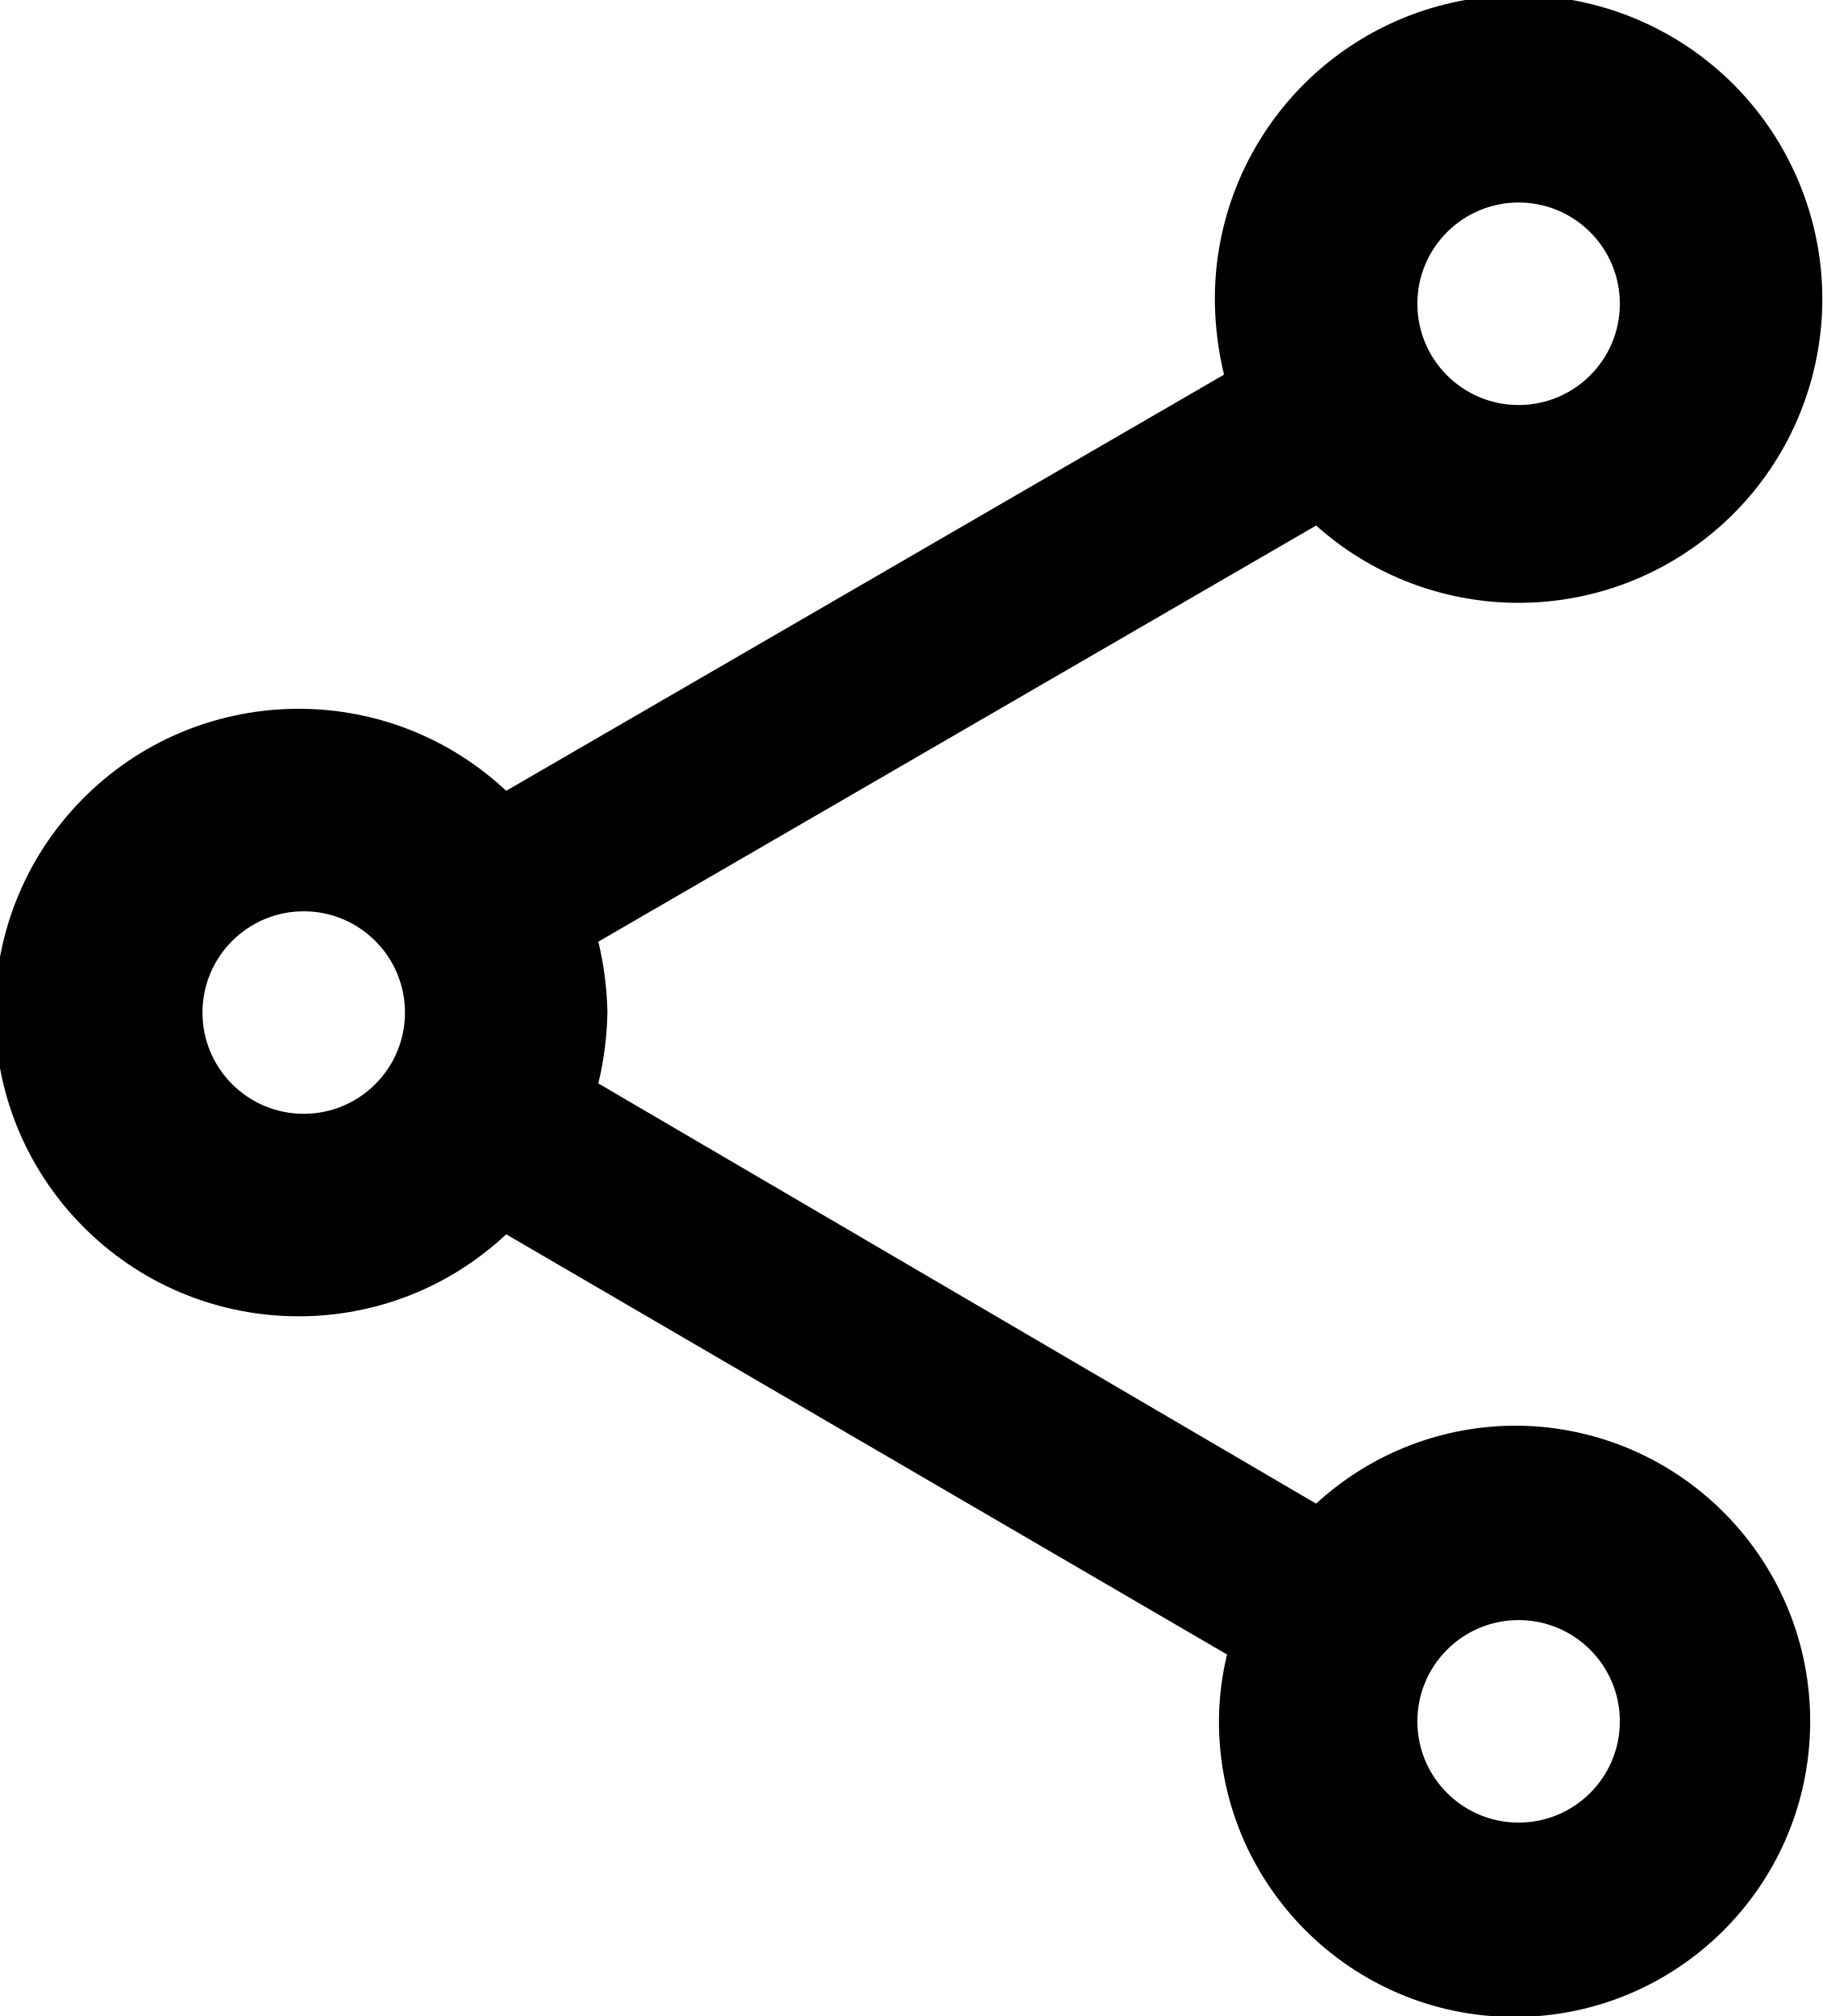
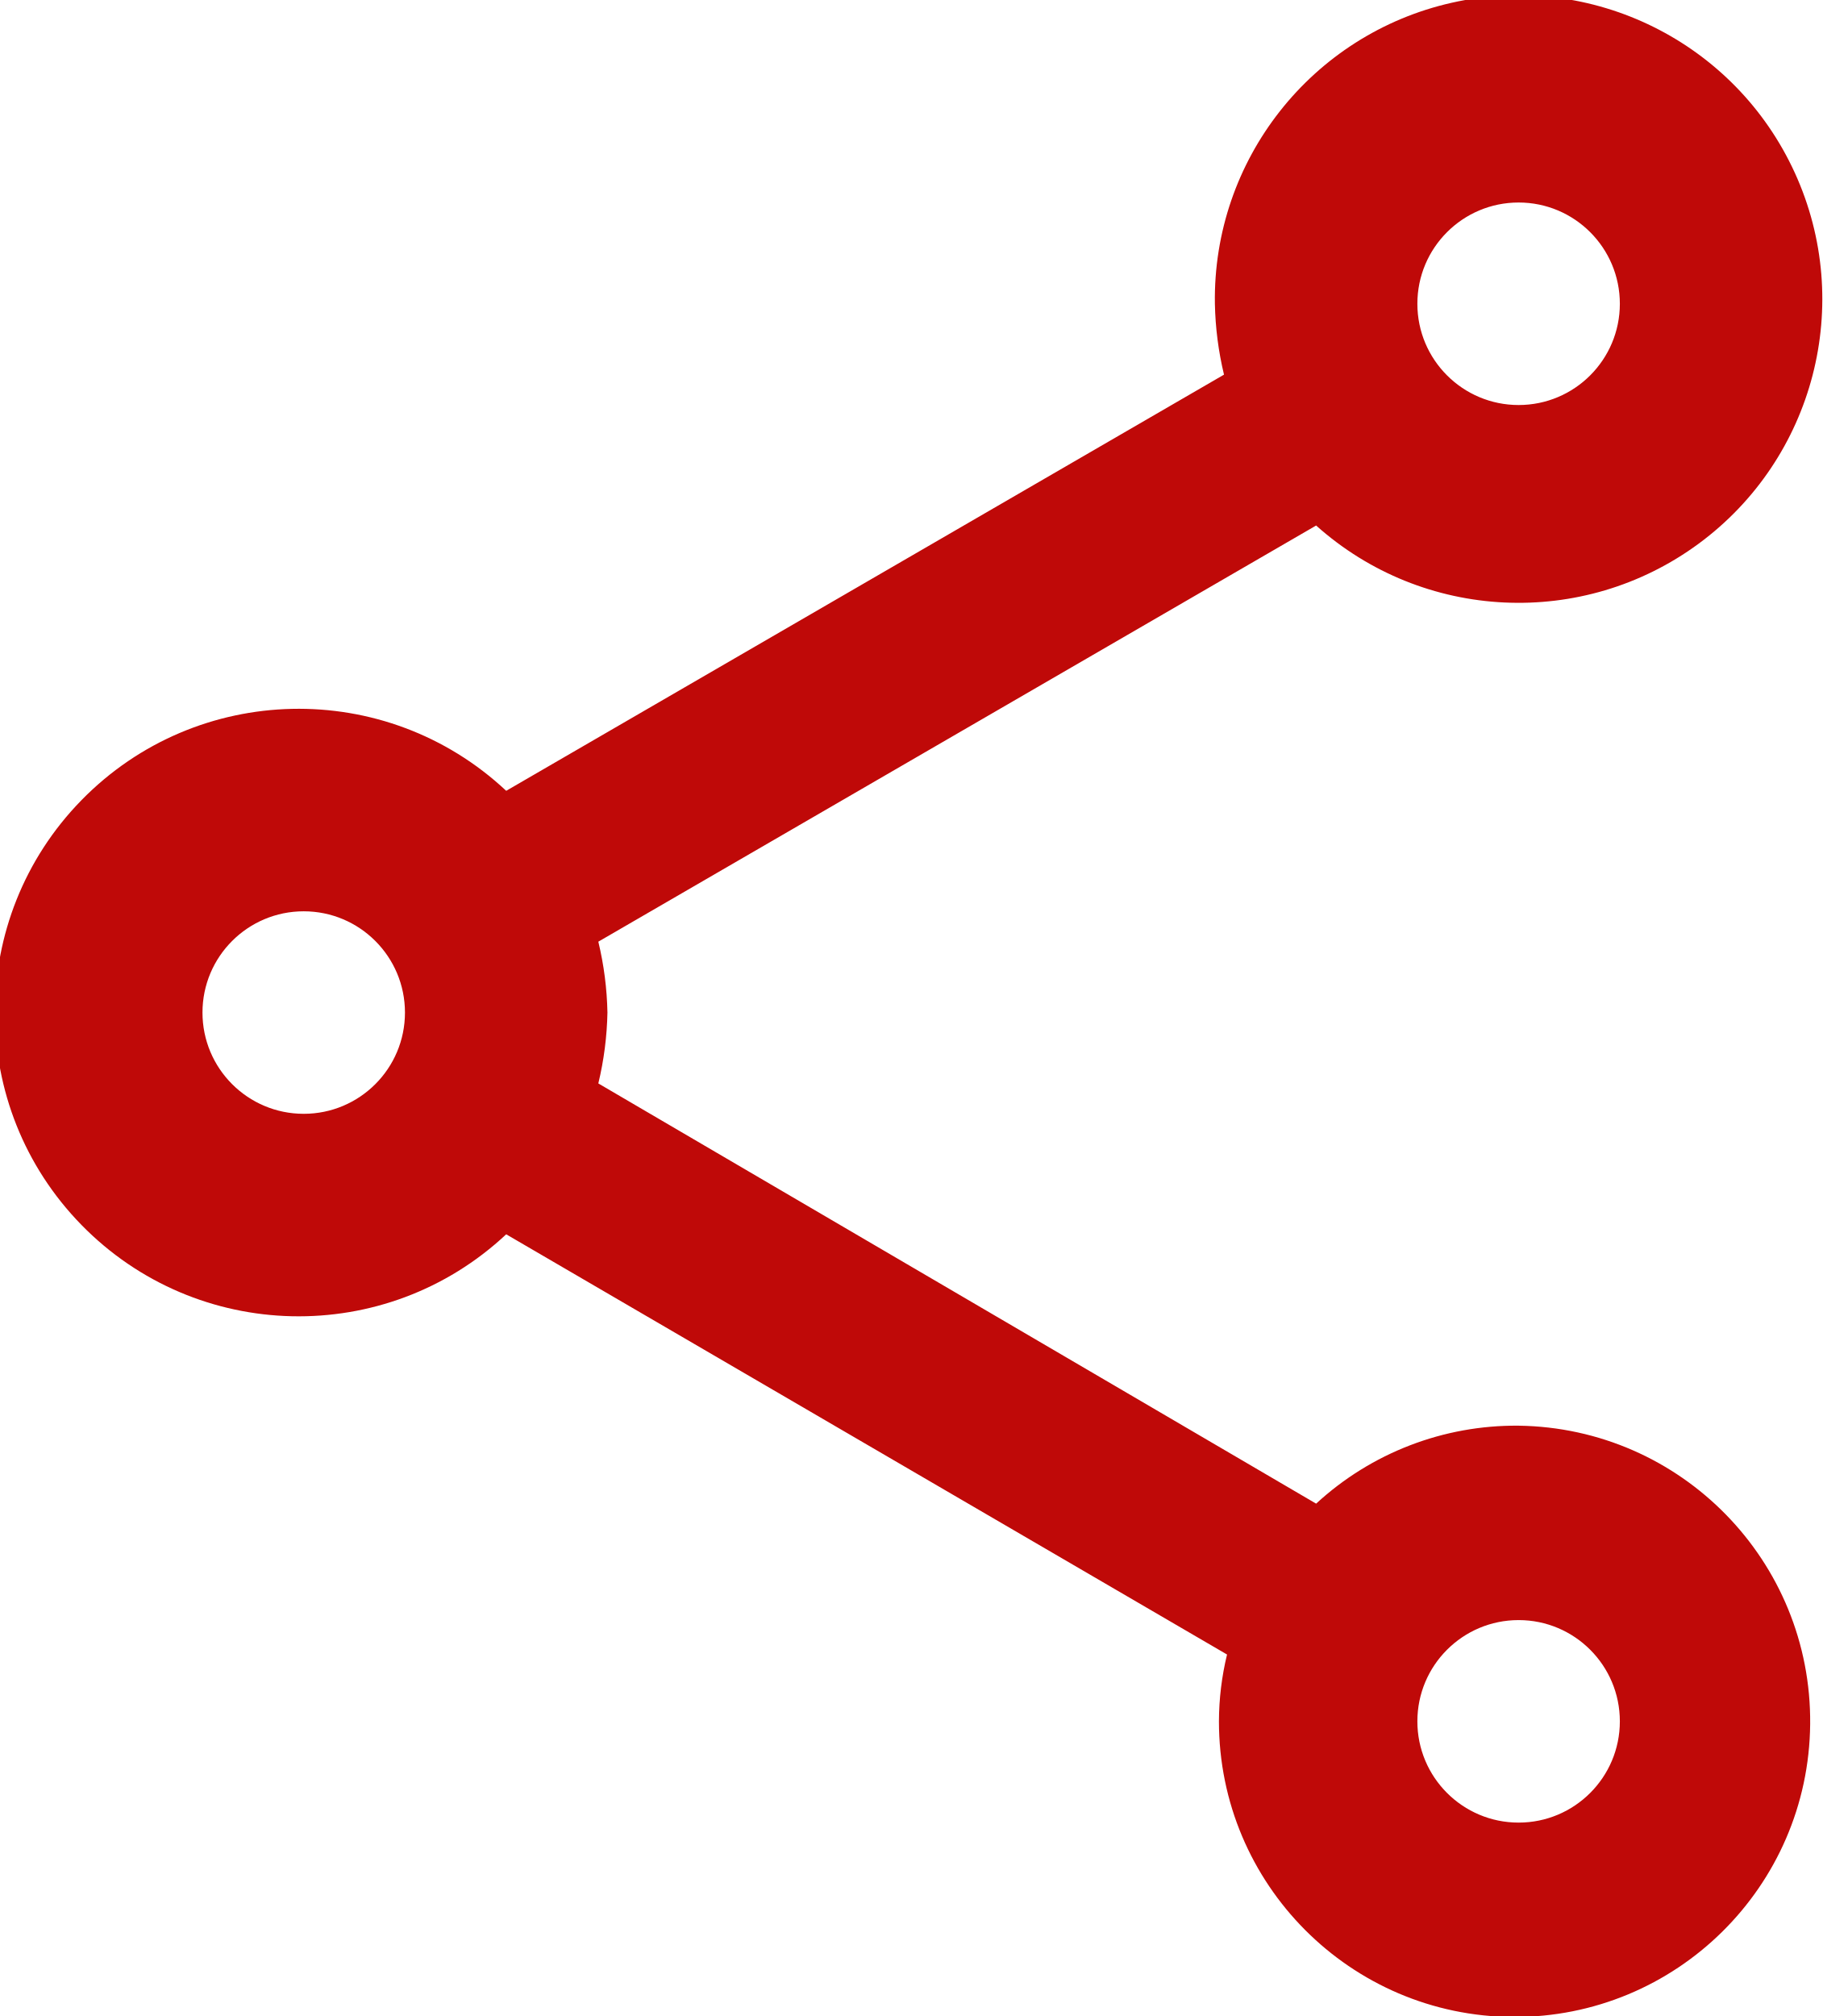
- <svg xmlns="http://www.w3.org/2000/svg" viewBox="0 0 18 19.91">
+ <svg xmlns="http://www.w3.org/2000/svg" viewBox="0 0 18 19.91" fill="#bf0908">
  <path d="M15,14.08a2.91,2.91,0,0,0-2,.77L5.91,10.7A3.27,3.27,0,0,0,6,10a3.27,3.27,0,0,0-.09-.7L13,5.19A3,3,0,1,0,12,3a3.27,3.27,0,0,0,.09.7L5,7.81a3,3,0,1,0,0,4.38l7.12,4.15a2.84,2.84,0,0,0-.08.66A2.92,2.92,0,1,0,15,14.08M15,2a1,1,0,1,1-1,1,1,1,0,0,1,1-1M3,11a1,1,0,1,1,1-1,1,1,0,0,1-1,1m12,7a1,1,0,1,1,1-1,1,1,0,0,1-1,1" transform="translate(0 0)" />
</svg>
